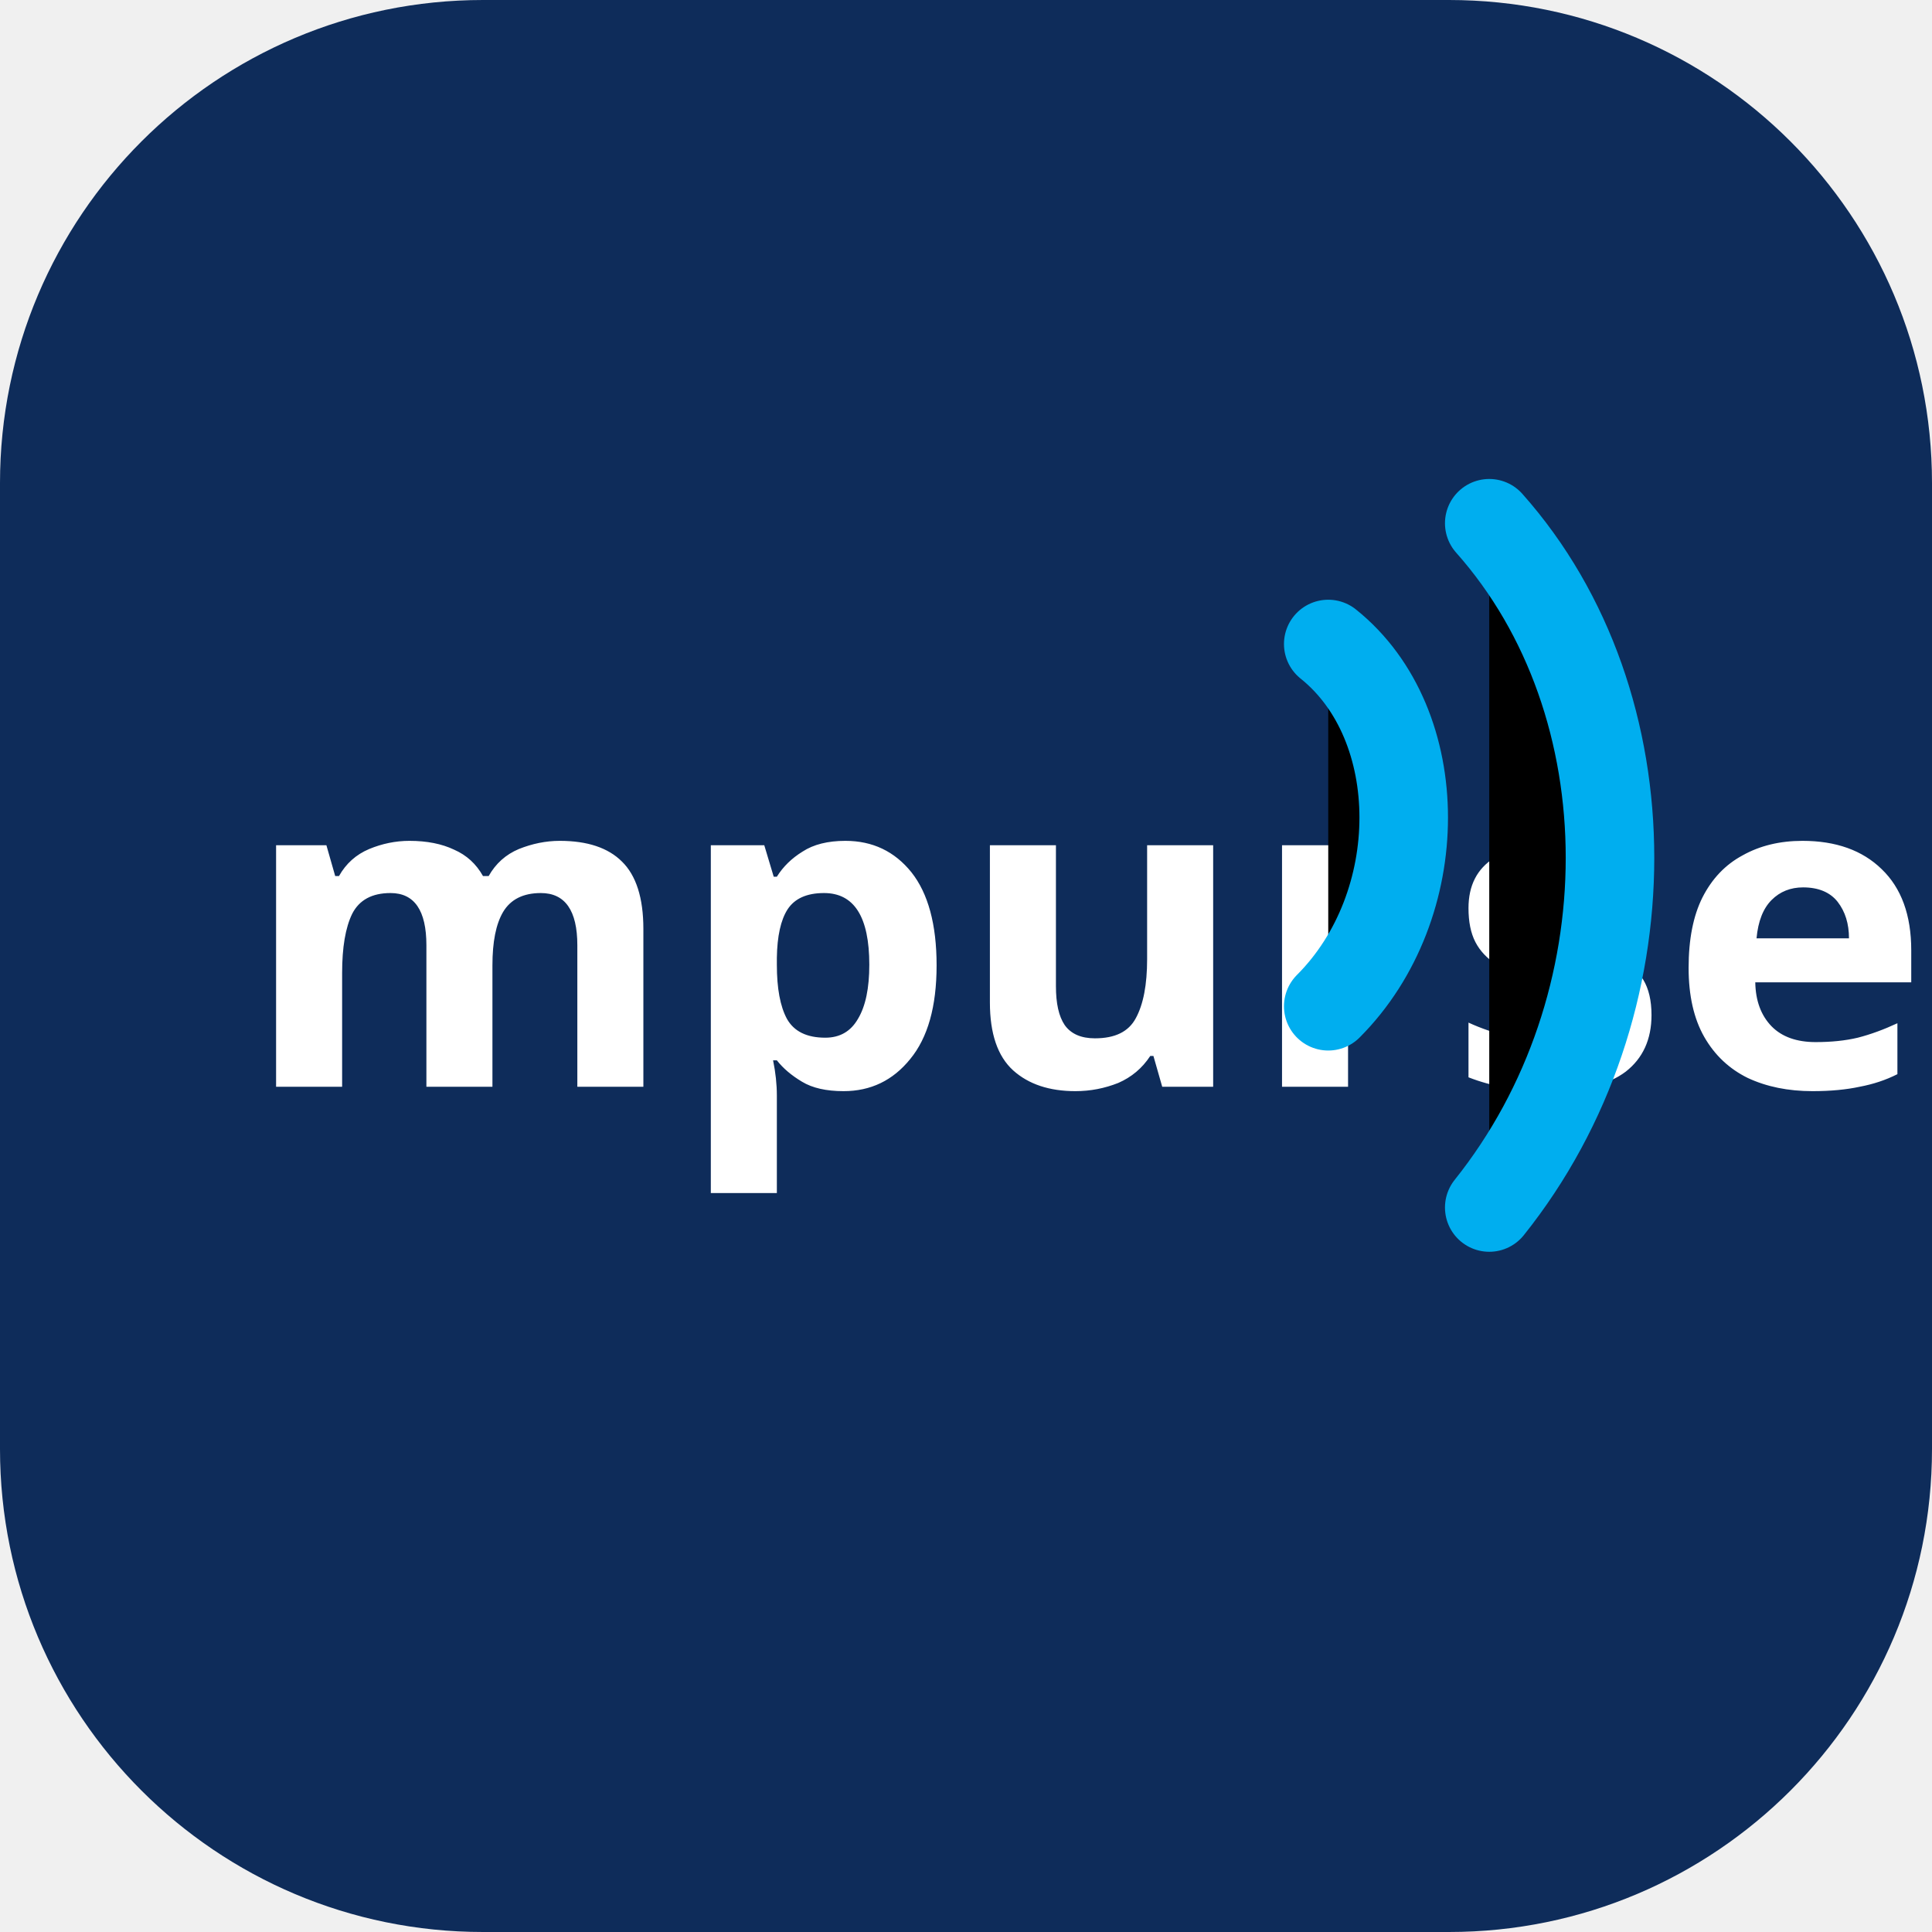
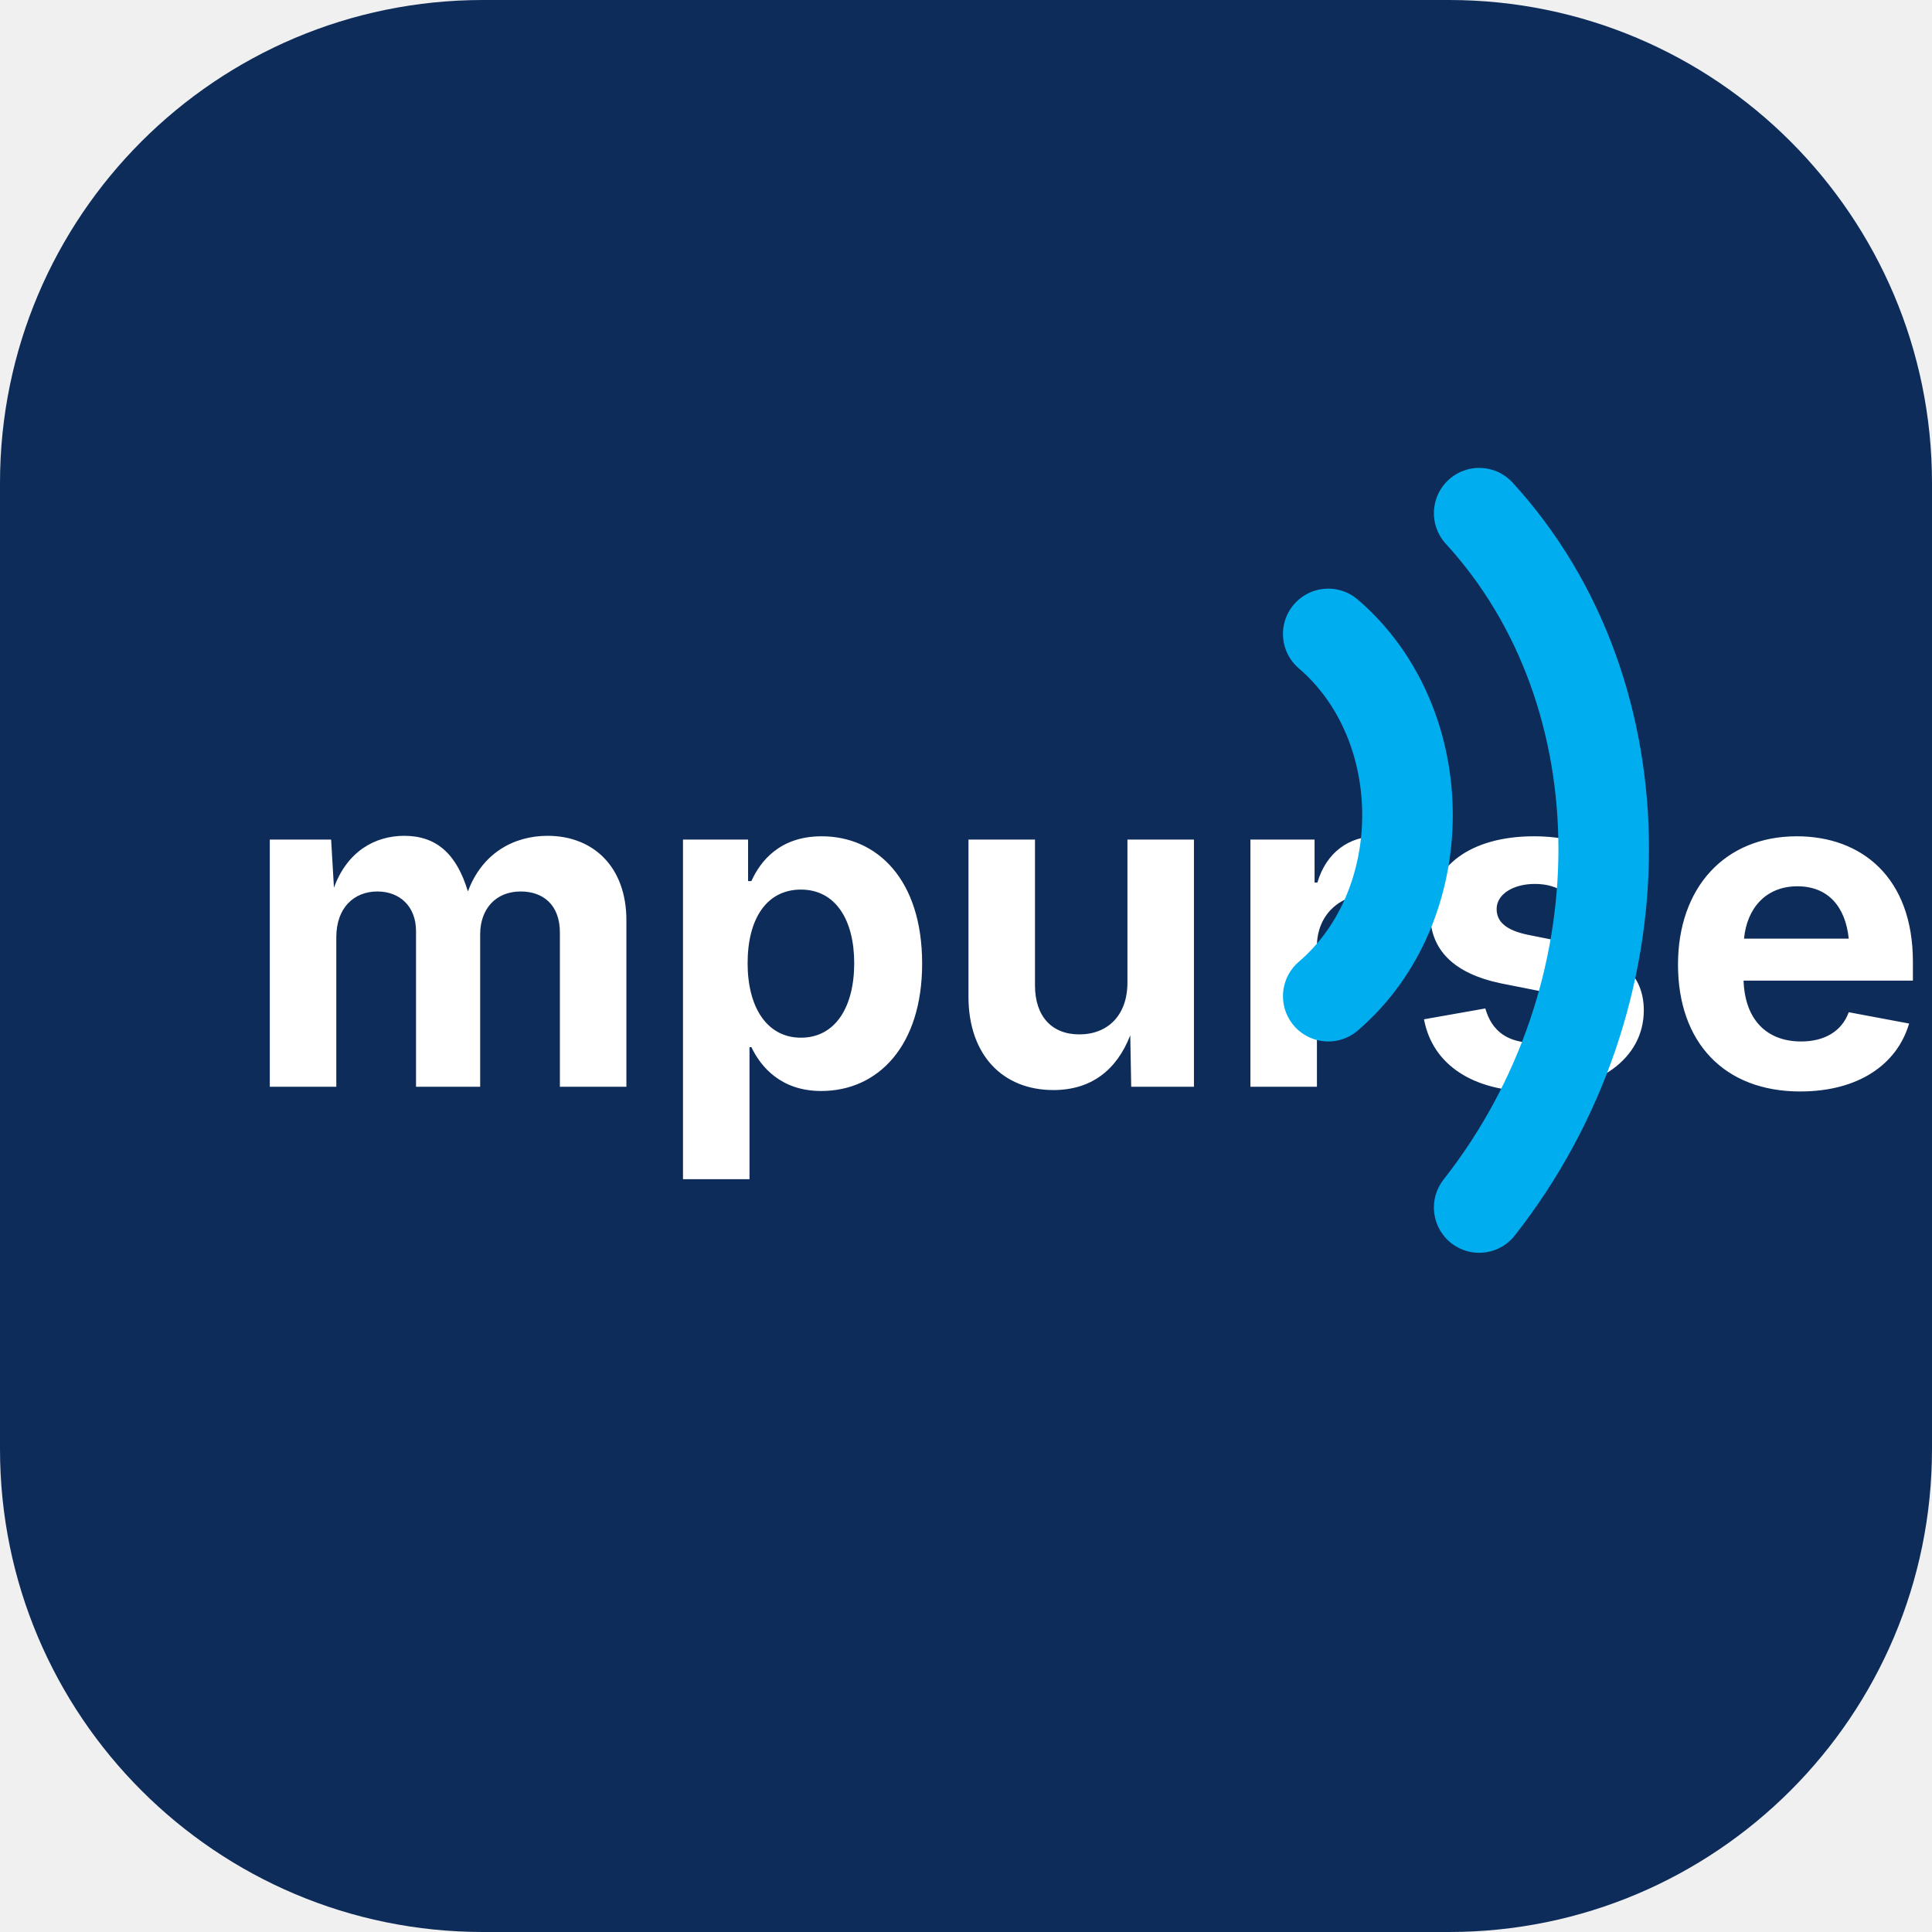
- <svg xmlns="http://www.w3.org/2000/svg" viewBox="0 0 48 48" width="48" height="48">
-   <rect width="48" height="48" rx="12" fill="#0E2C5A" />
-   <text x="6" y="27" font-family="sans-serif" font-size="11" font-weight="bold" fill="#FFFFFF">mpurse</text>
-   <path d="M33 16C35.5 18 35.5 22.5 33 25M37 13C41 17.5 41 25 37 30" stroke="#00AEEF" stroke-width="2.2" stroke-linecap="round" />
+ <svg xmlns="http://www.w3.org/2000/svg" viewBox="0 0 64 64" width="64" height="64">
+   <rect width="64" height="64" rx="16" fill="#0E2C5A" />
+   <text x="8" y="36" font-family="-apple-system, BlinkMacSystemFont, sans-serif" font-size="15" font-weight="bold" fill="#FFFFFF">mpurse</text>
+   <path d="M44 21C47.5 24 47.5 30 44 33M49 17C54.5 23 54.5 33 49 40" stroke="#00AEEF" stroke-width="3" stroke-linecap="round" fill="none" />
</svg>
